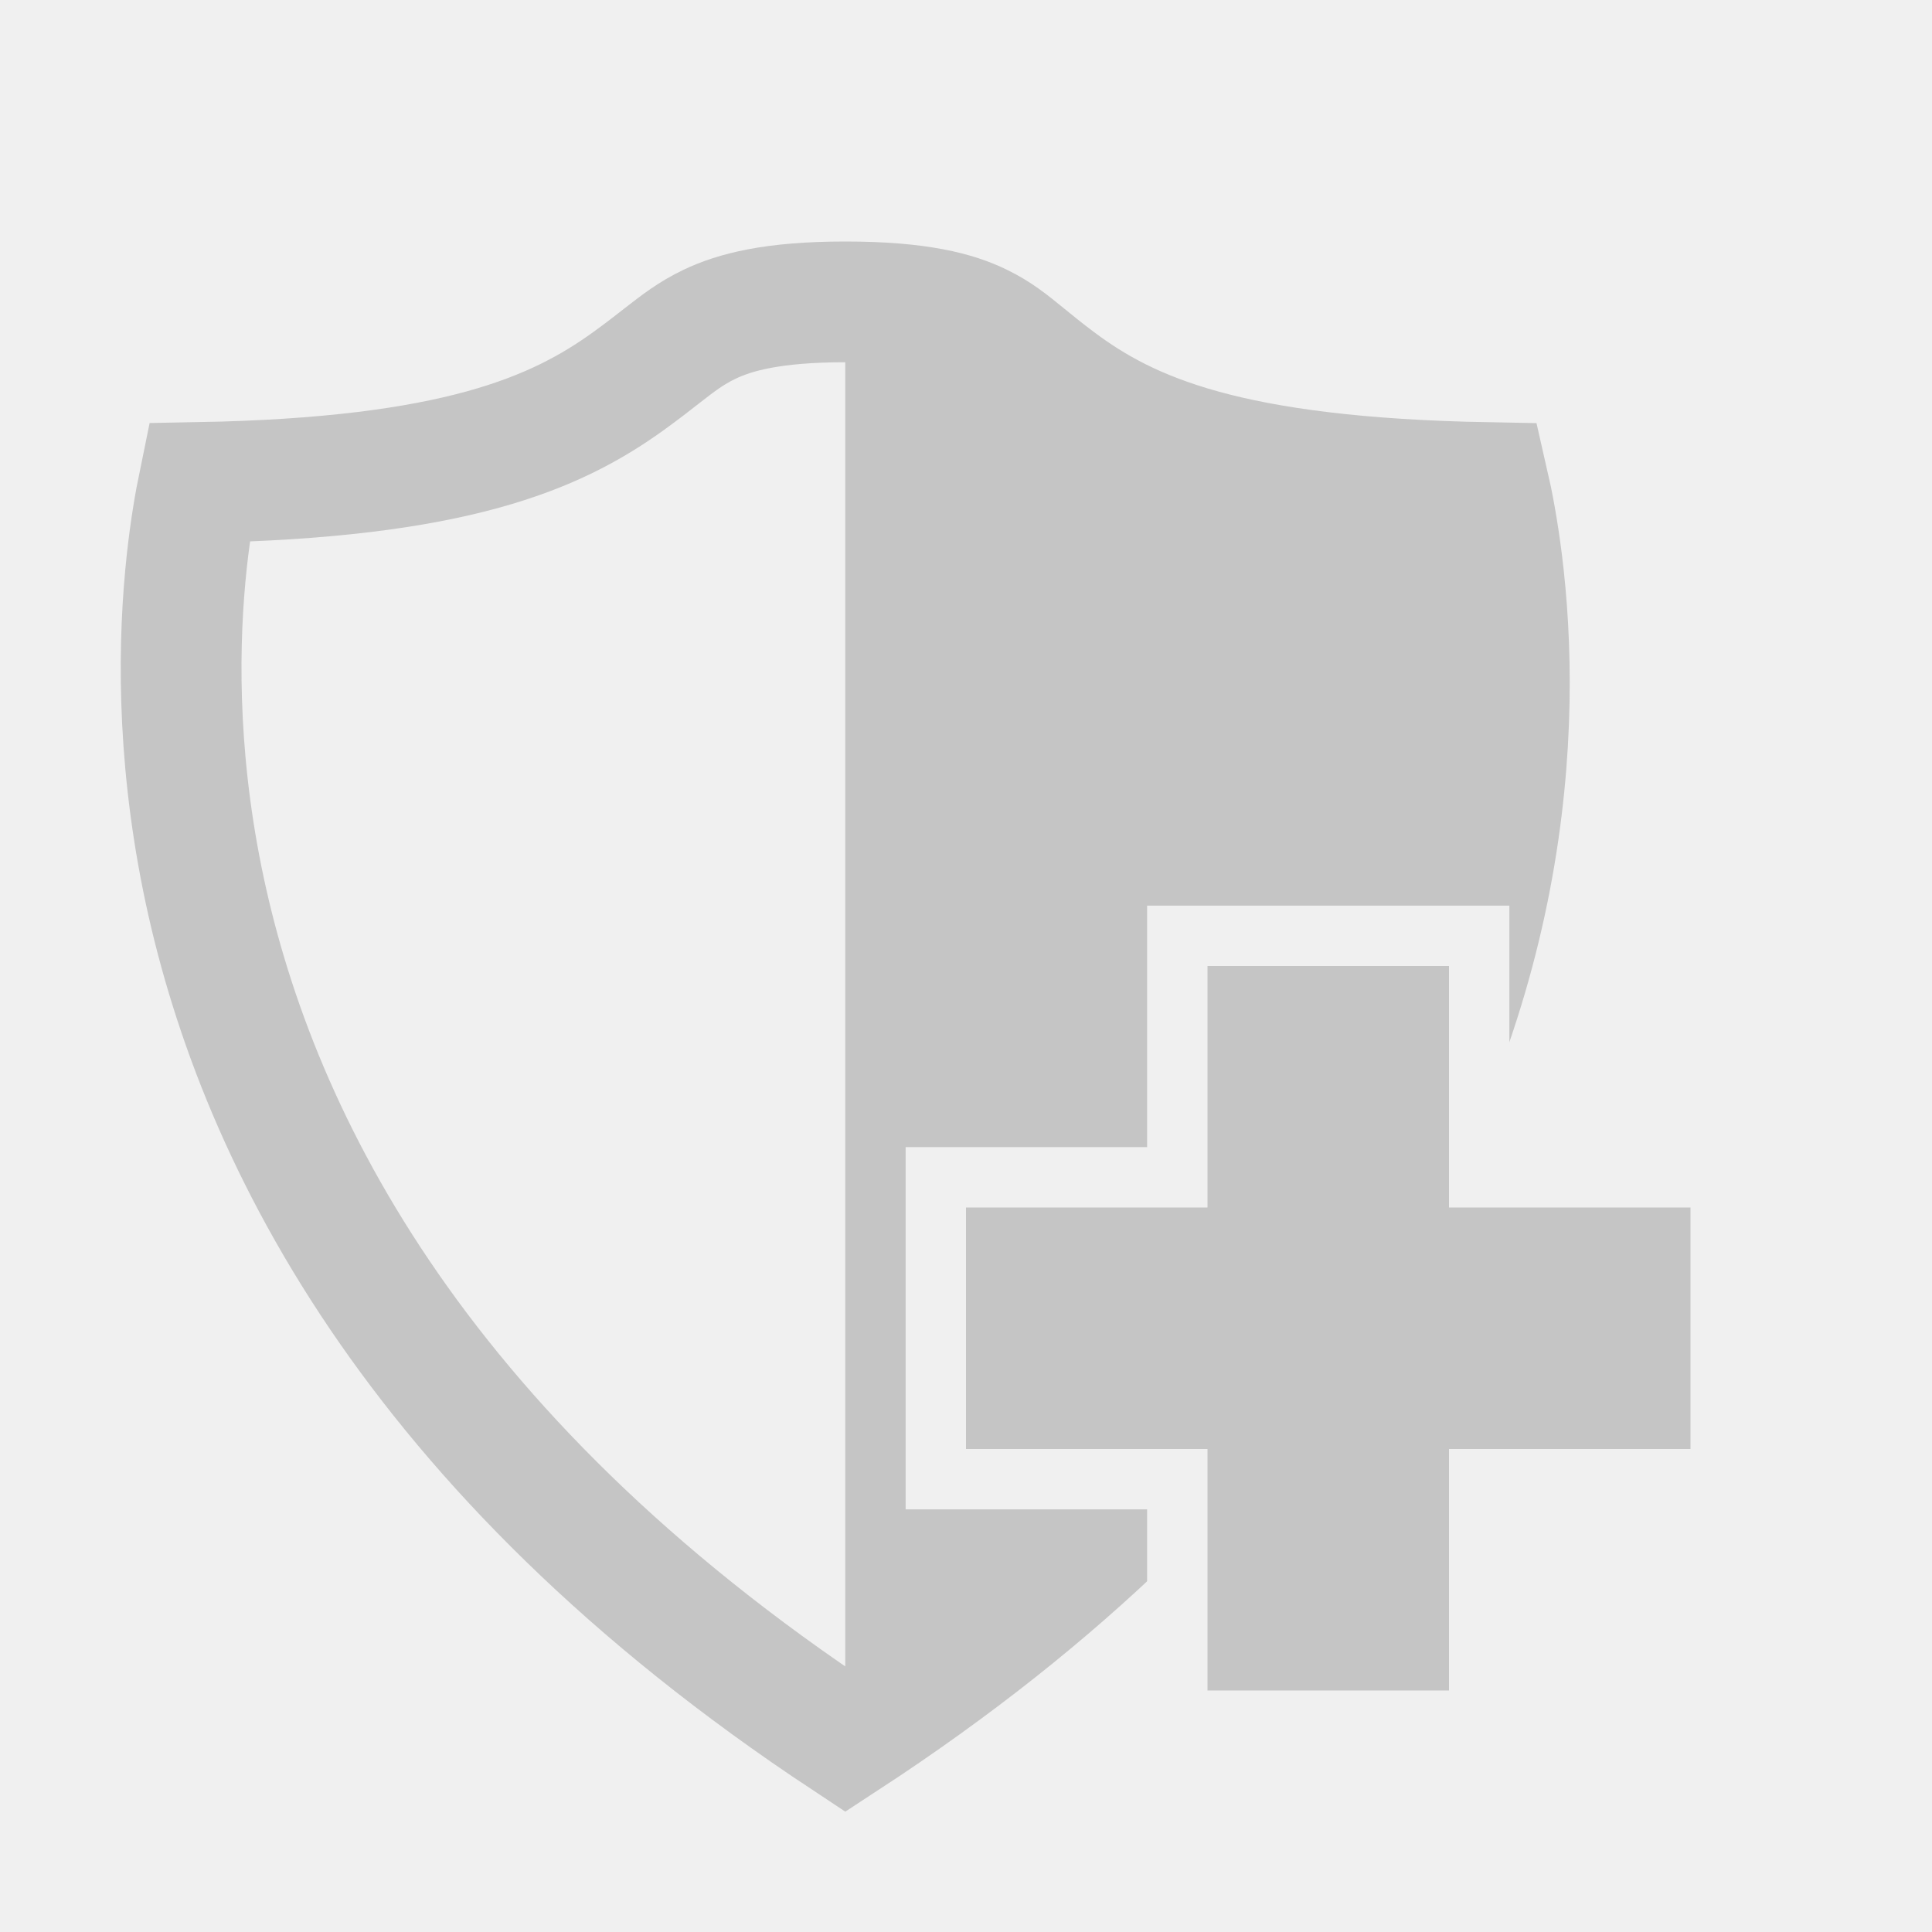
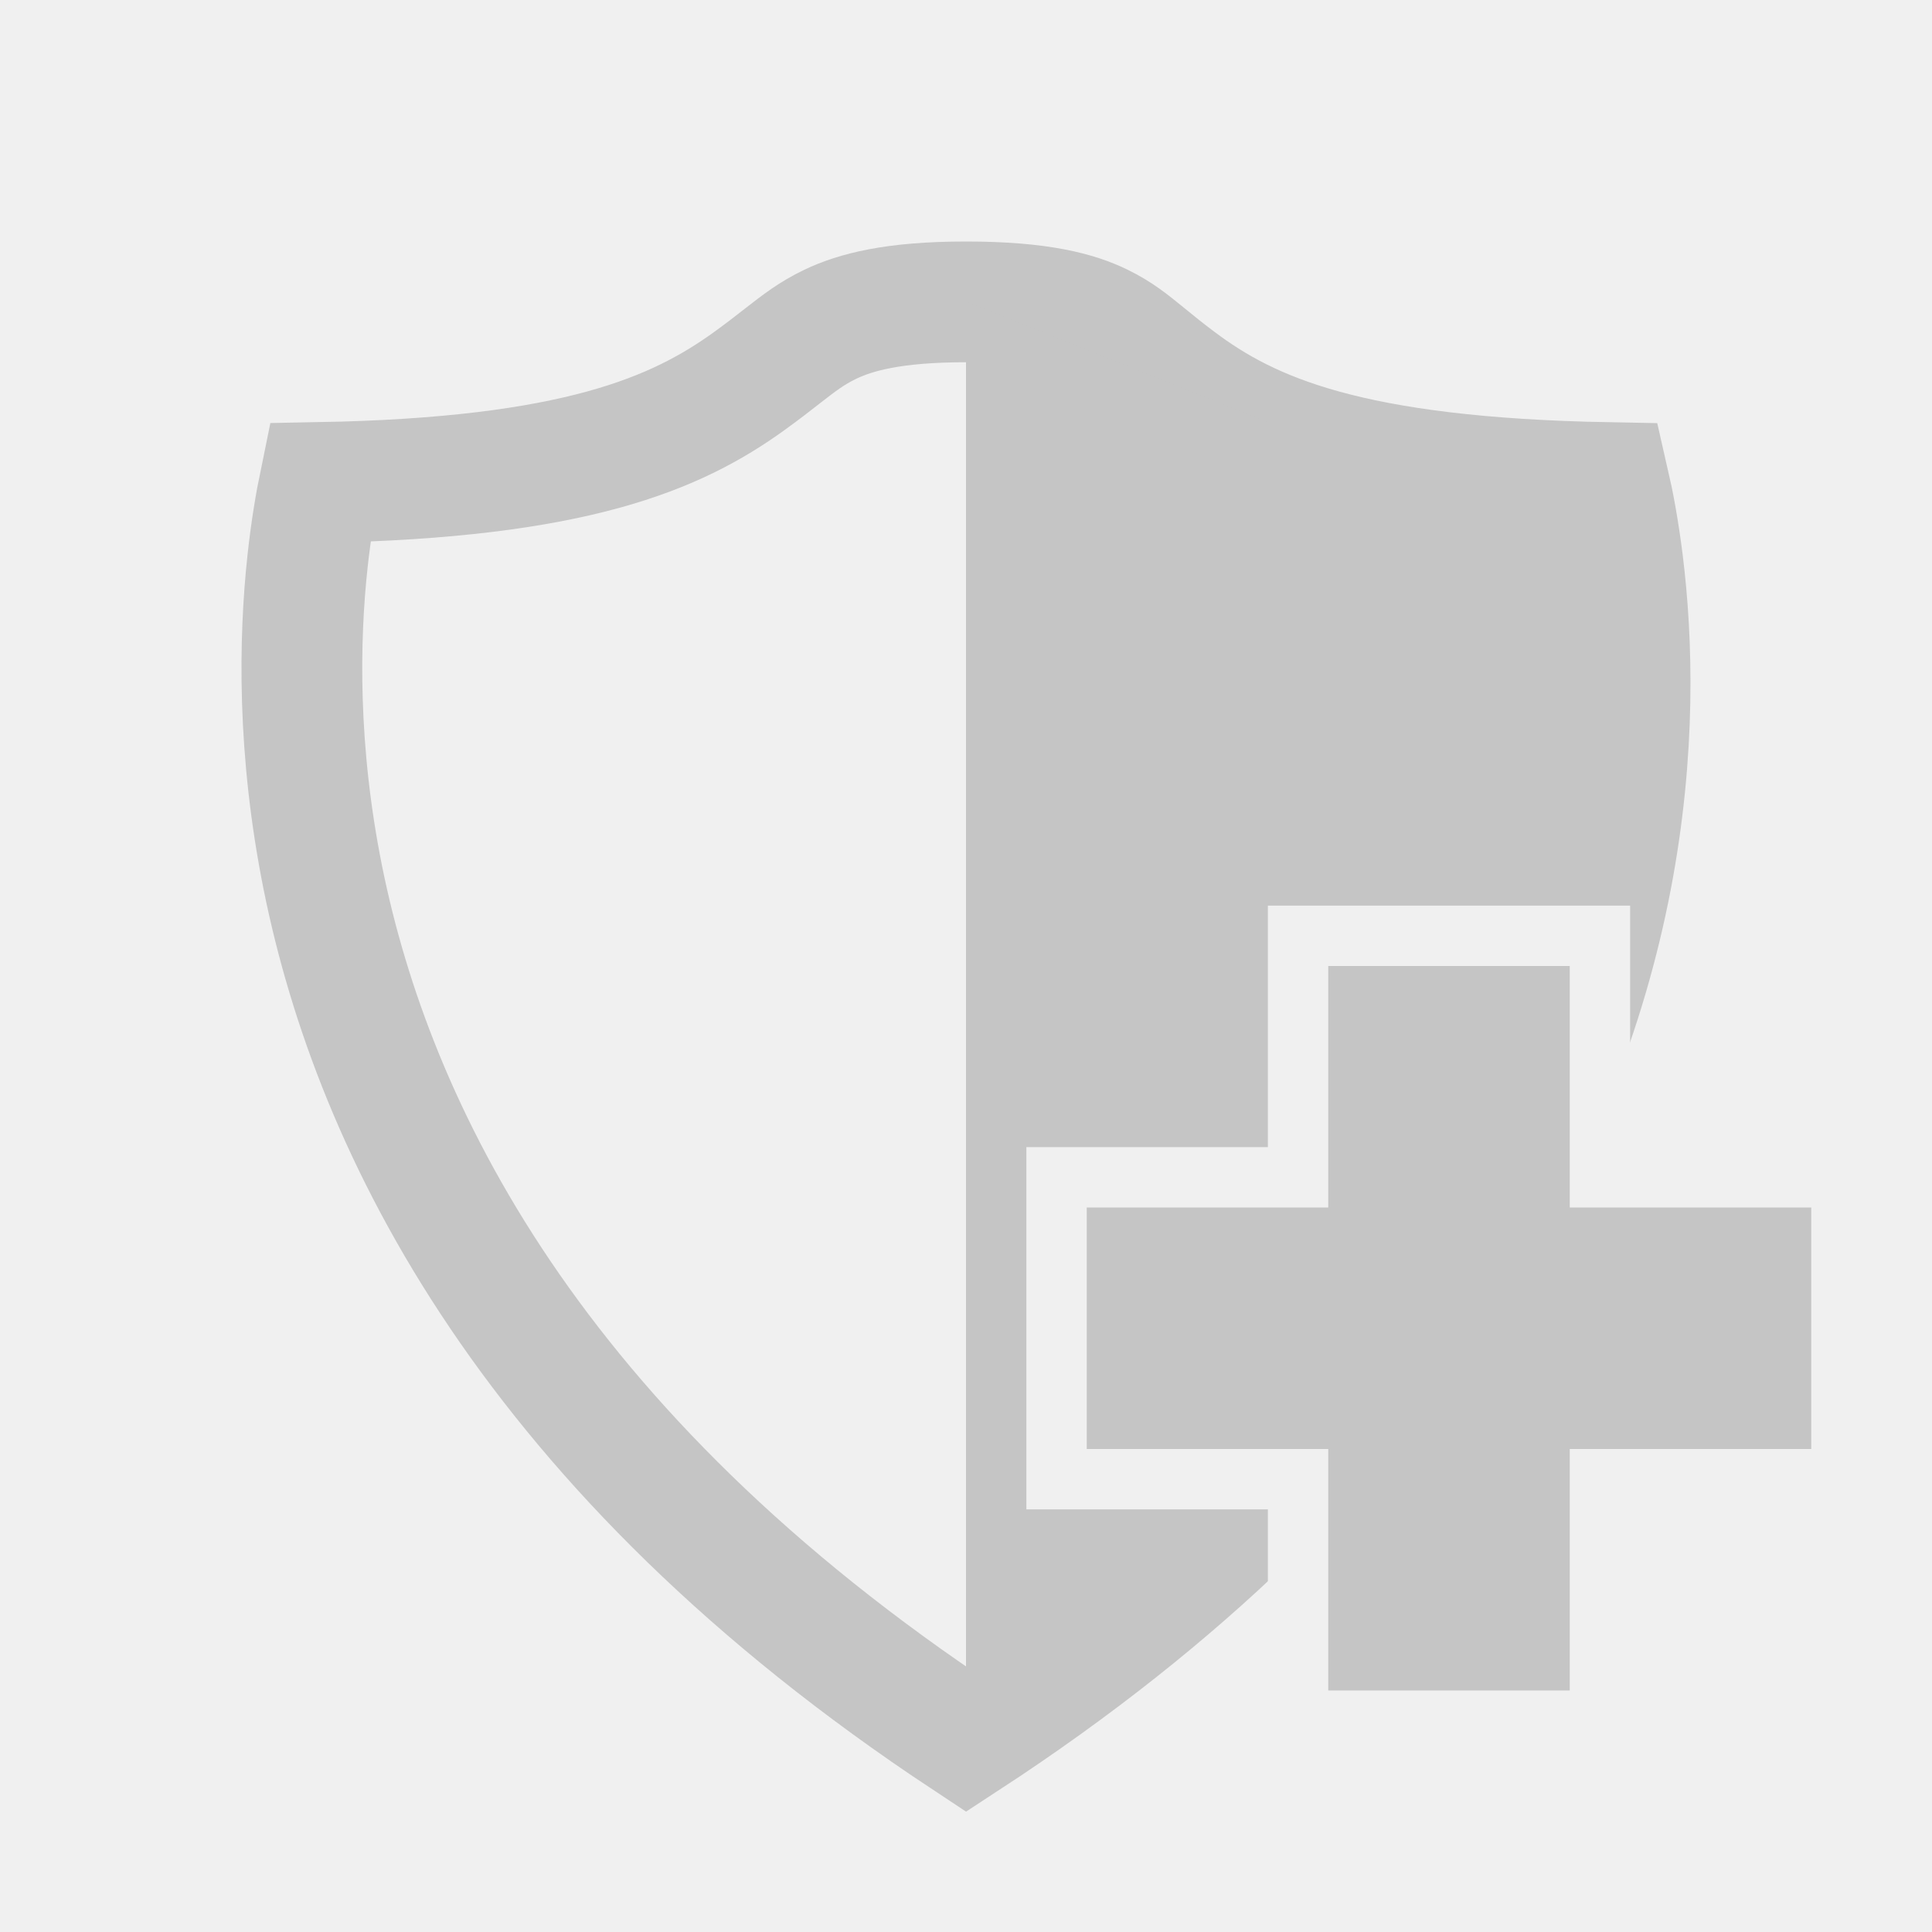
<svg xmlns="http://www.w3.org/2000/svg" width="16" height="16" viewBox="0 0 16 16" fill="none">
  <mask id="mask0" mask-type="alpha" maskUnits="userSpaceOnUse" x="0" y="0" width="16" height="16">
-     <path d="M9.5 16H0V0H16V9.5H12.5V7.5H9.5V9.5H7.5V12.5H9.5V16Z" fill="white" />
+     <path d="M10.5 16H0V0H16V9.5H13.5V7.5H10.5V9.5H8.5V12.5H10.5V16Z" fill="white" />
  </mask>
  <g mask="url(#mask0)">
-     <path d="M1.648 3.996C3.766 3.957 4.603 3.59 5.205 3.156C5.317 3.075 5.403 3.008 5.477 2.95C5.62 2.839 5.719 2.761 5.877 2.685C6.083 2.587 6.394 2.5 7 2.5C7.616 2.5 7.923 2.587 8.119 2.683C8.27 2.757 8.361 2.832 8.495 2.941C8.566 2.999 8.649 3.067 8.76 3.15C9.349 3.592 10.177 3.958 12.325 3.997C12.363 4.162 12.405 4.385 12.439 4.656C12.519 5.301 12.549 6.216 12.344 7.28C11.947 9.341 10.656 12.019 7.002 14.405C3.394 12.02 2.093 9.341 1.675 7.276C1.46 6.21 1.477 5.294 1.547 4.648C1.576 4.381 1.614 4.161 1.648 3.996Z" stroke="#C5C5C5" />
-     <path d="M9.5 3.5L7 2.5V14L8.5 13L10 11.5L12 8.5L12.5 6L12 4L9.5 3.5Z" fill="#C5C5C5" />
+     <path d="M2.648 3.996C4.766 3.957 5.603 3.59 6.205 3.156C6.317 3.075 6.403 3.008 6.477 2.95C6.62 2.839 6.719 2.761 6.877 2.685C7.083 2.587 7.394 2.5 8 2.5C8.616 2.5 8.923 2.587 9.119 2.683C9.27 2.757 9.361 2.832 9.495 2.941C9.566 2.999 9.649 3.067 9.76 3.15C10.349 3.592 11.177 3.958 13.325 3.997C13.363 4.162 13.405 4.385 13.439 4.656C13.519 5.301 13.549 6.216 13.344 7.28C12.947 9.341 11.656 12.019 8.002 14.405C4.394 12.02 3.093 9.341 2.675 7.276C2.46 6.21 2.477 5.294 2.547 4.648C2.576 4.381 2.614 4.161 2.648 3.996Z" stroke="#C5C5C5" />
+     <path d="M10.5 3.5L8 2.5V14L9.5 13L11 11.5L13 8.5L13.5 6L13 4L10.5 3.5Z" fill="#C5C5C5" />
  </g>
-   <path d="M12 8H10V10H8V12H10V14H12V12H14V10H12V8Z" fill="#C5C5C5" />
+   <path d="M13 8H11V10H9V12H11V14H13V12H15V10H13V8Z" fill="#C5C5C5" />
</svg>
